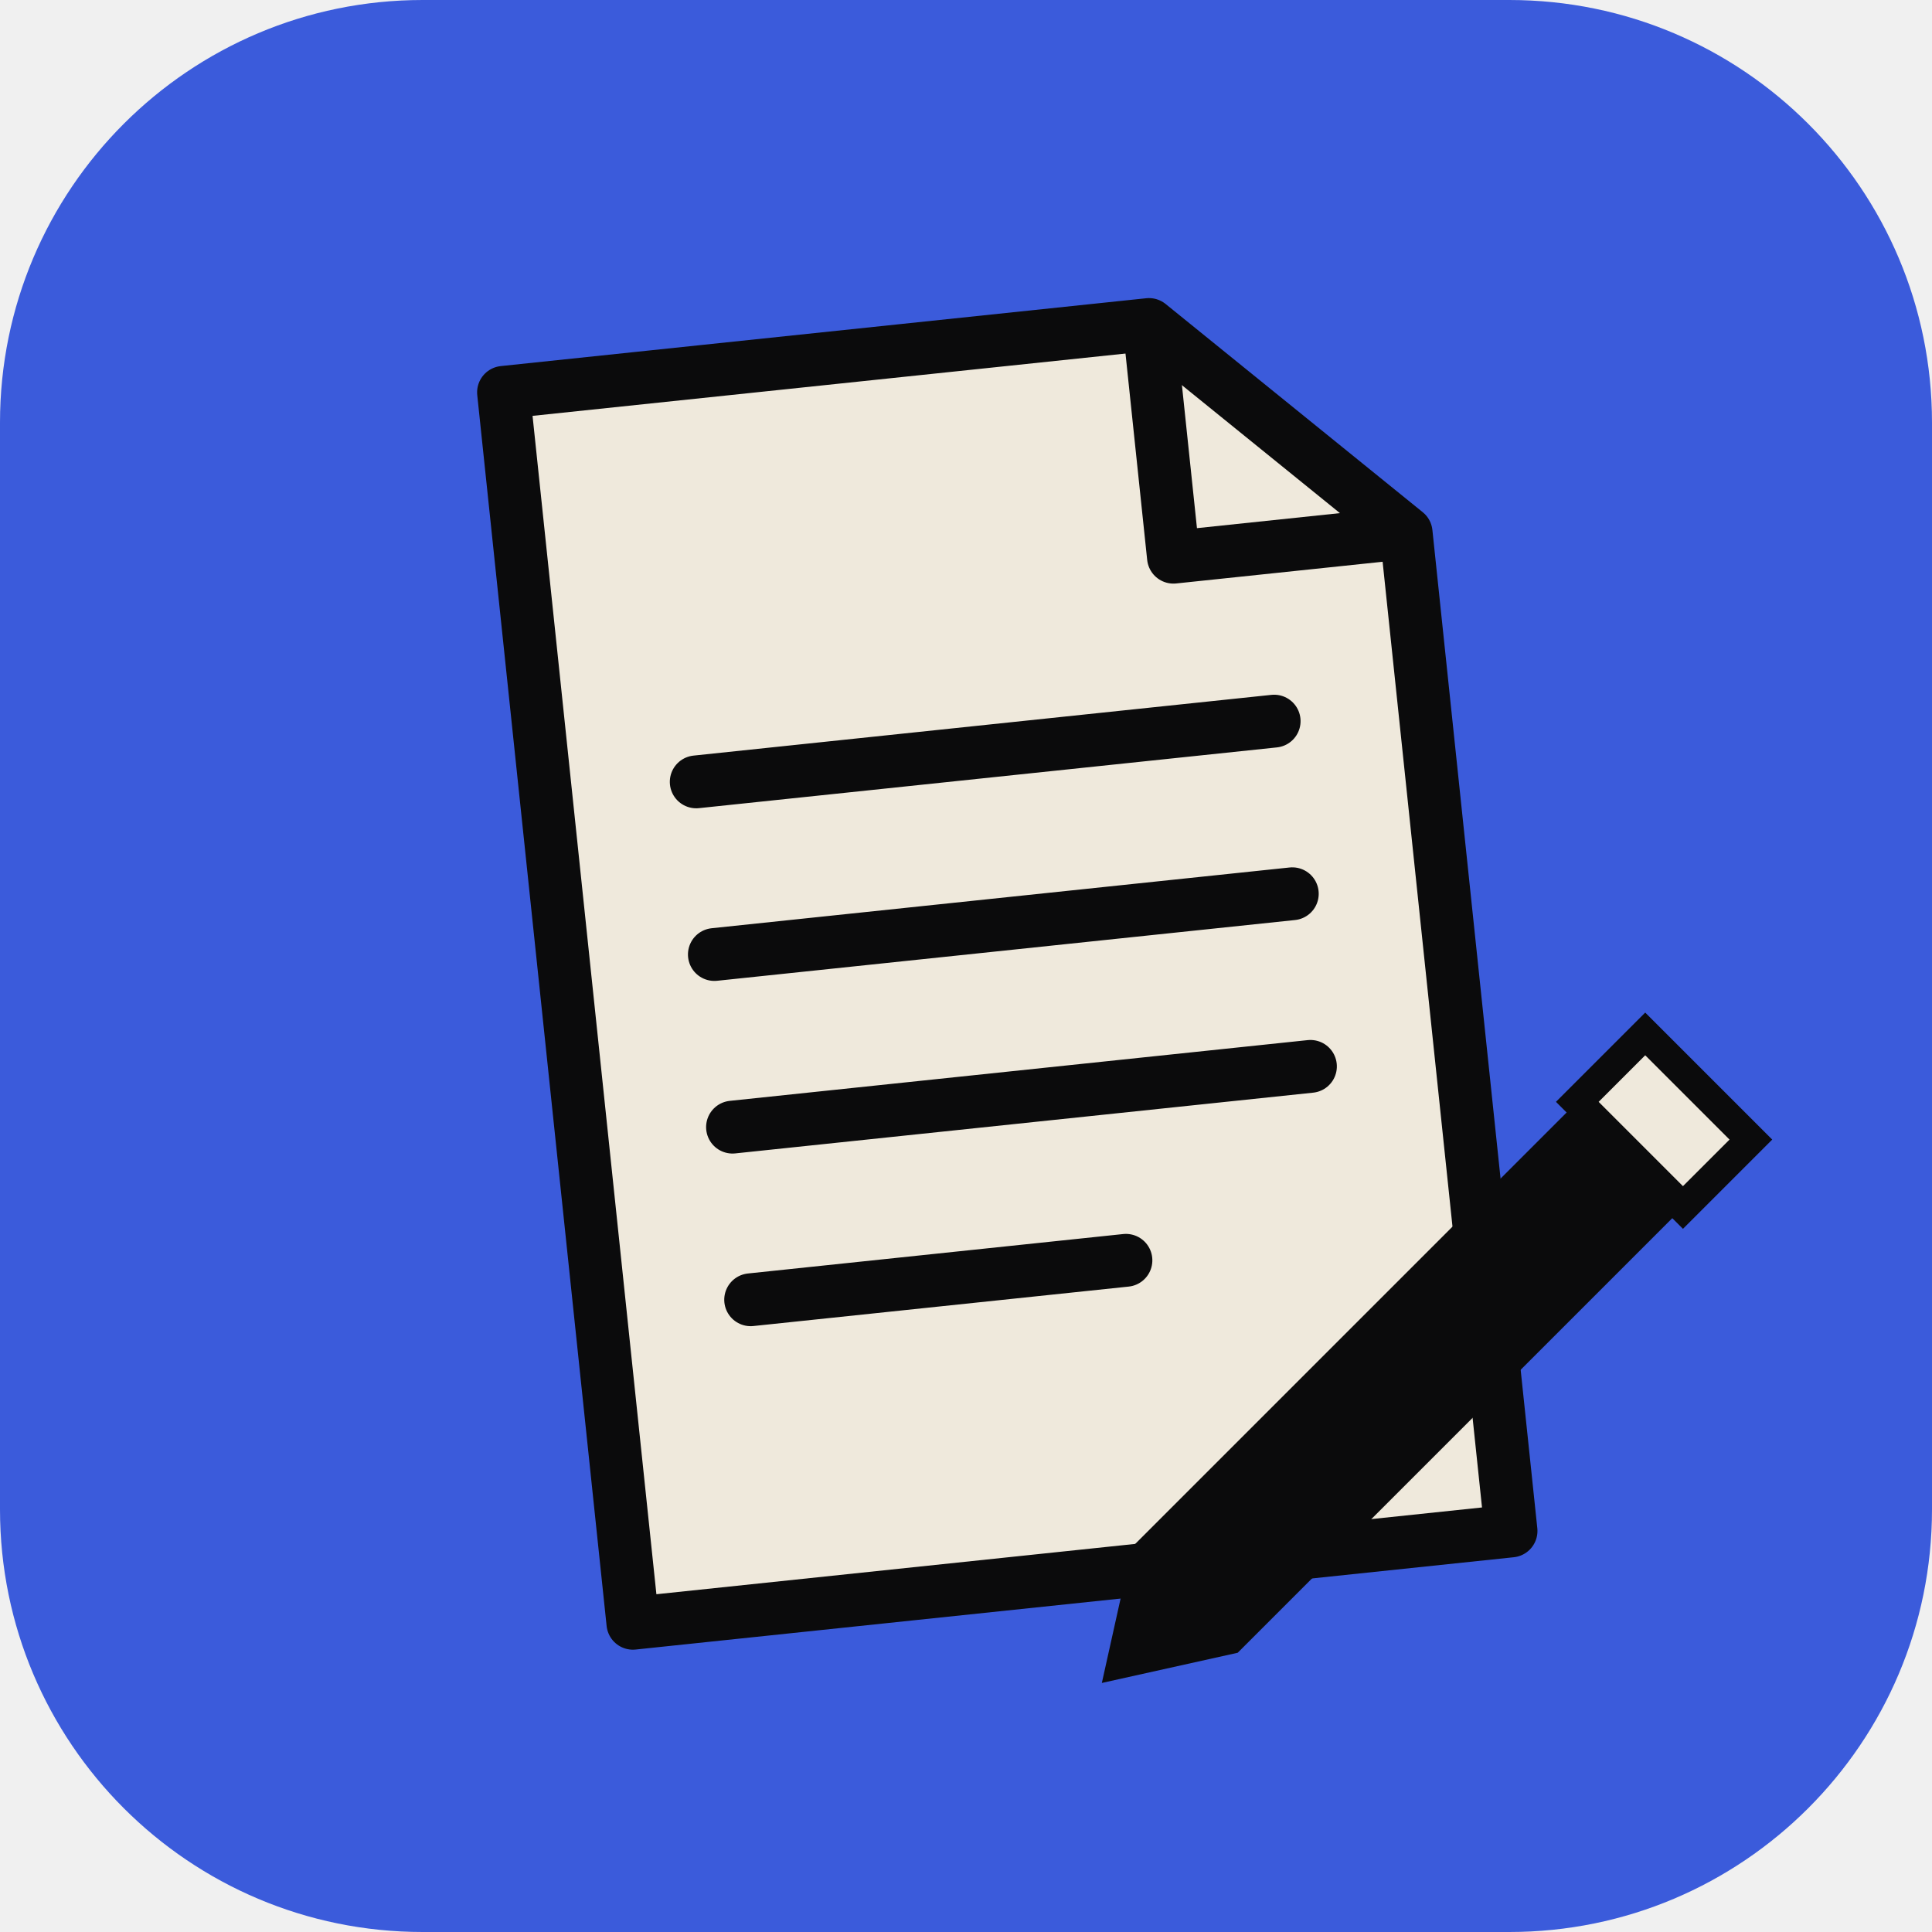
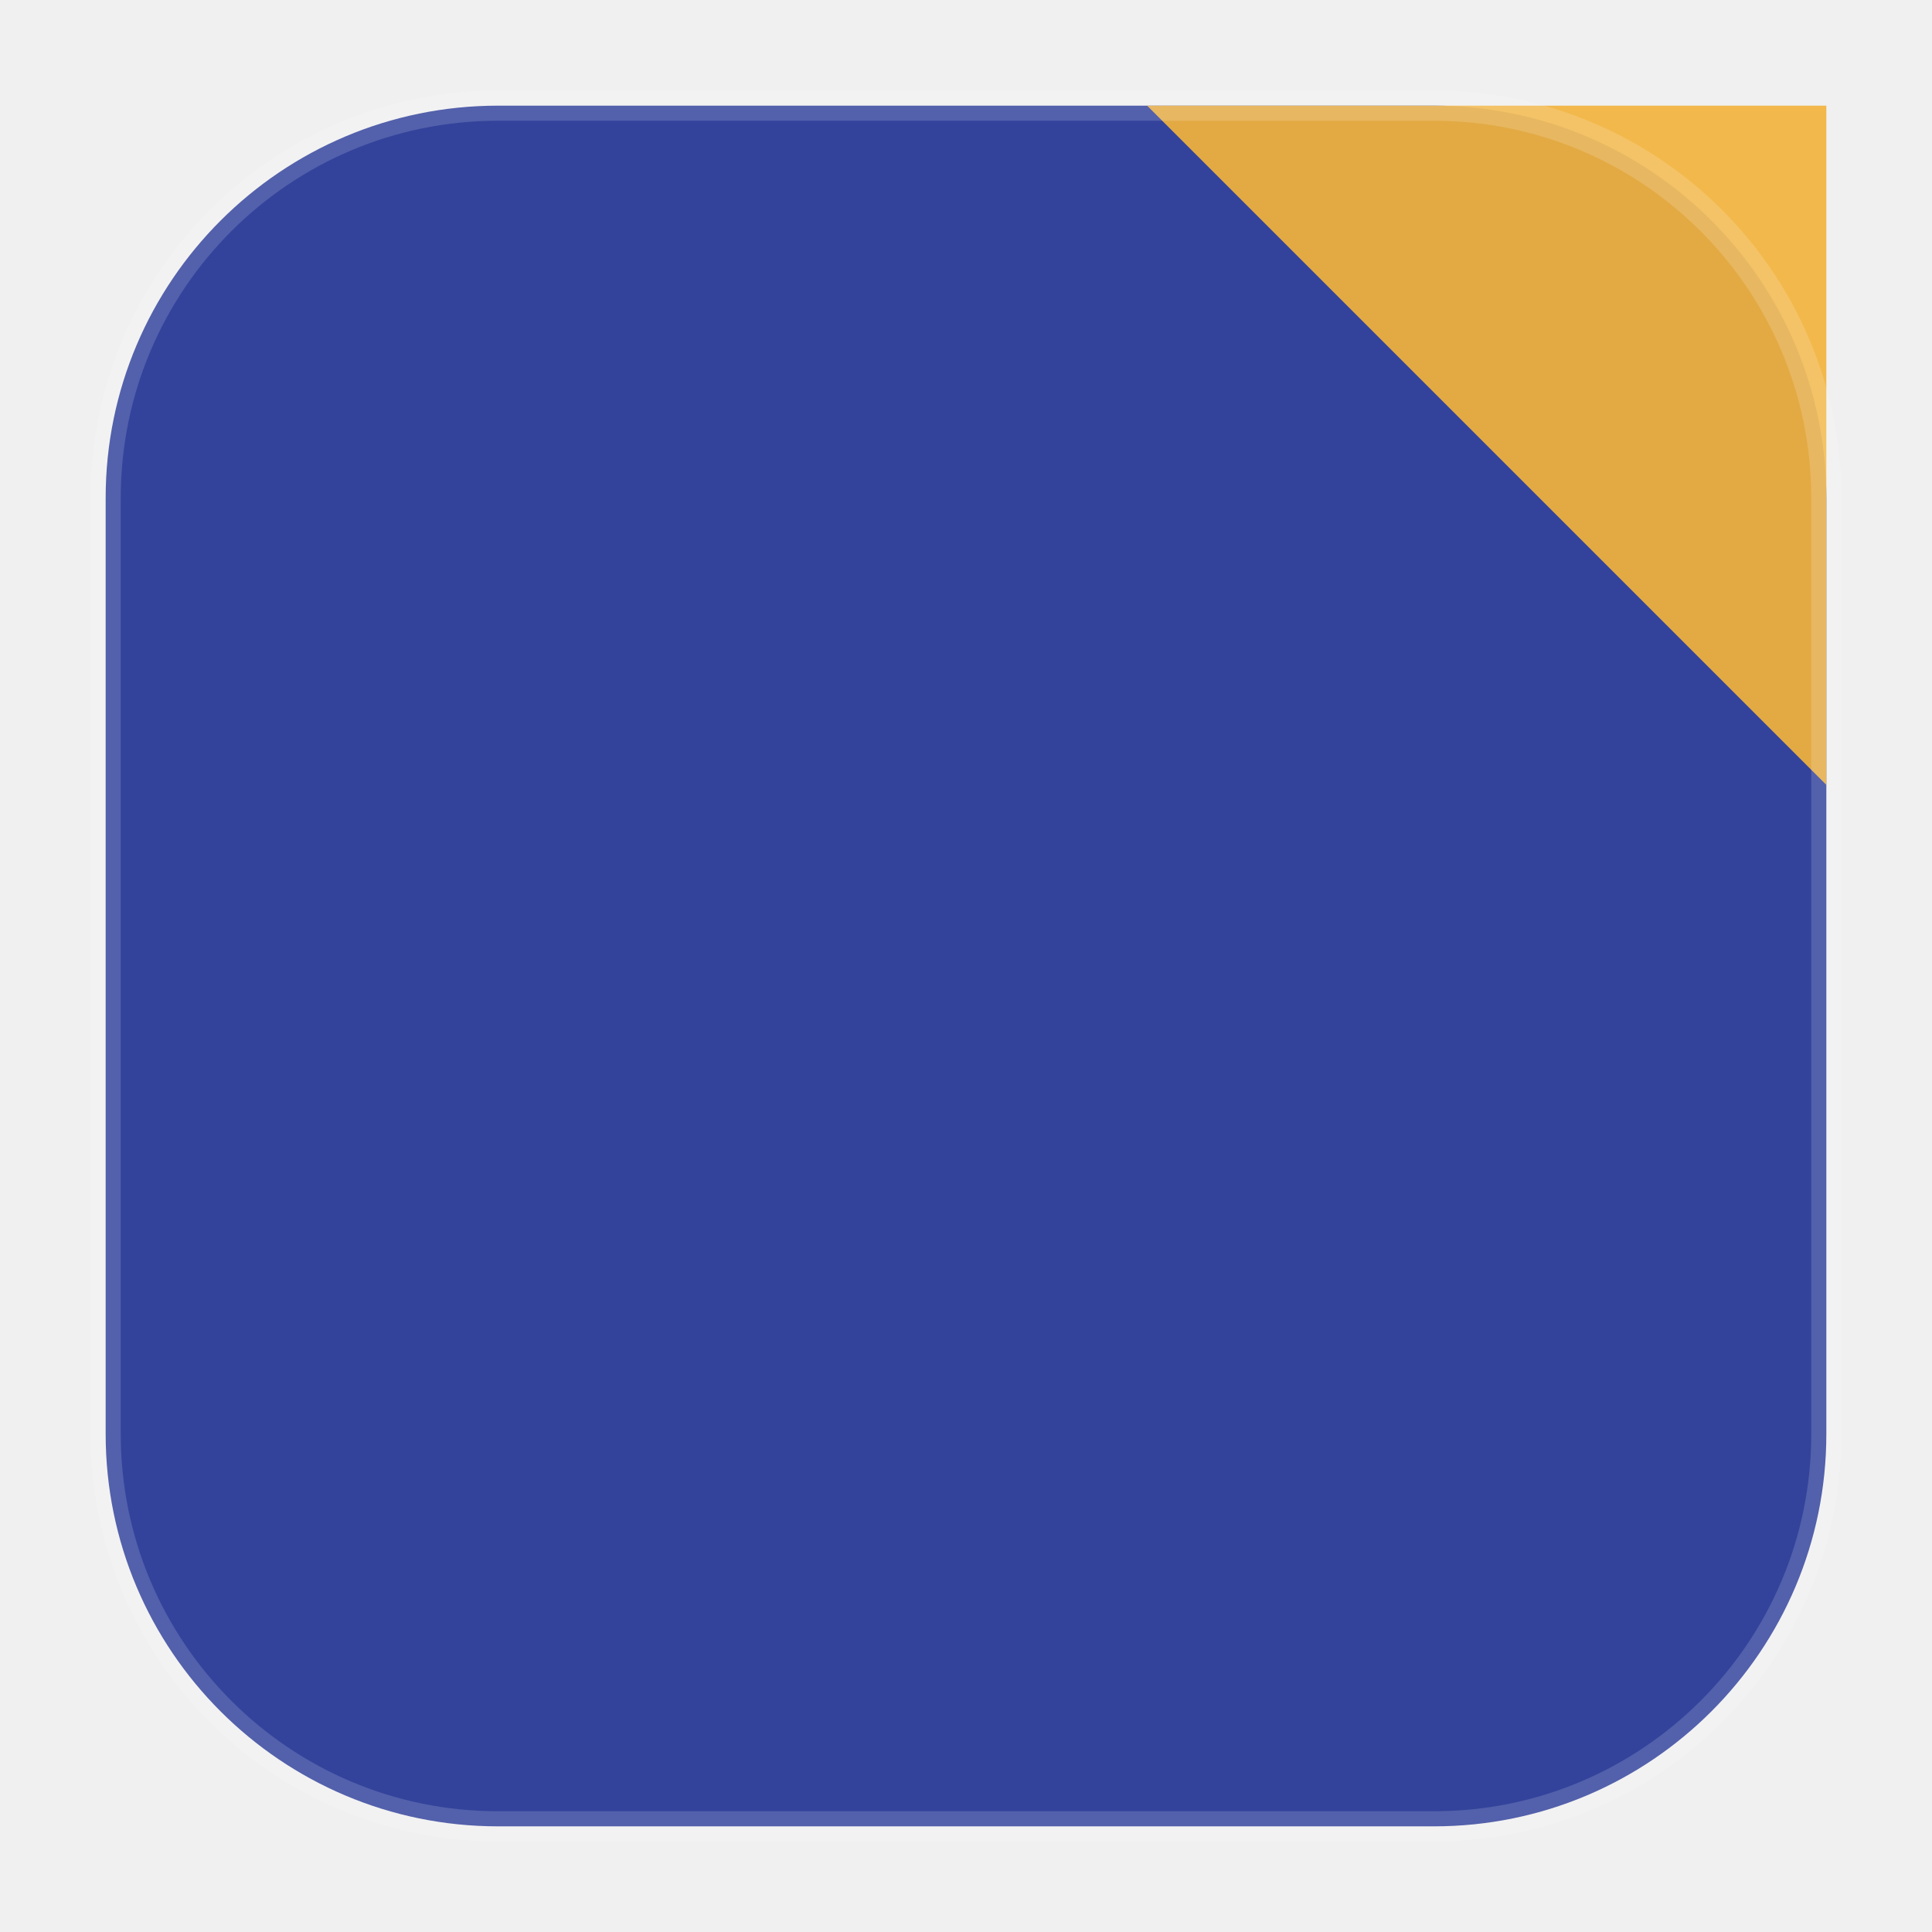
- <svg xmlns="http://www.w3.org/2000/svg" viewBox="0 0 512 512">
-   <rect width="512" height="512" rx="112" fill="#3B5BDB" />
-   <g transform="rotate(-6 256 256)">
-     <path d="M150 92 H322 L384 154 V420 H150 Z" fill="#efe9dc" stroke="#0b0b0c" stroke-width="14" stroke-linejoin="round" />
-     <path d="M322 92 V154 H384" fill="none" stroke="#0b0b0c" stroke-width="14" stroke-linejoin="round" />
-     <g stroke="#0b0b0c" stroke-width="14" stroke-linecap="round">
-       <line x1="190" y1="200" x2="344" y2="200" />
-       <line x1="190" y1="246" x2="344" y2="246" />
-       <line x1="190" y1="292" x2="344" y2="292" />
-       <line x1="190" y1="338" x2="290" y2="338" />
-     </g>
-   </g>
-   <path d="M300 410 L418 292 L446 320 L328 438 L292 446 Z" fill="#0b0b0c" />
-   <path d="M418 292 L436 274 L464 302 L446 320 Z" fill="#efe9dc" stroke="#0b0b0c" stroke-width="8" />
+ <svg xmlns="http://www.w3.org/2000/svg" viewBox="0 0 64 64" width="64" height="64">
+   <rect x="3.5" y="3.5" width="57" height="57" rx="13" fill="#33439B" />
+   <path d="M38 3.5 H60.5 V26 Z" fill="#F2B33D" fill-opacity="0.92" />
+   <rect x="3.5" y="3.5" width="57" height="57" rx="13" fill="none" stroke="#FFFFFF" stroke-opacity="0.16" />
</svg>
